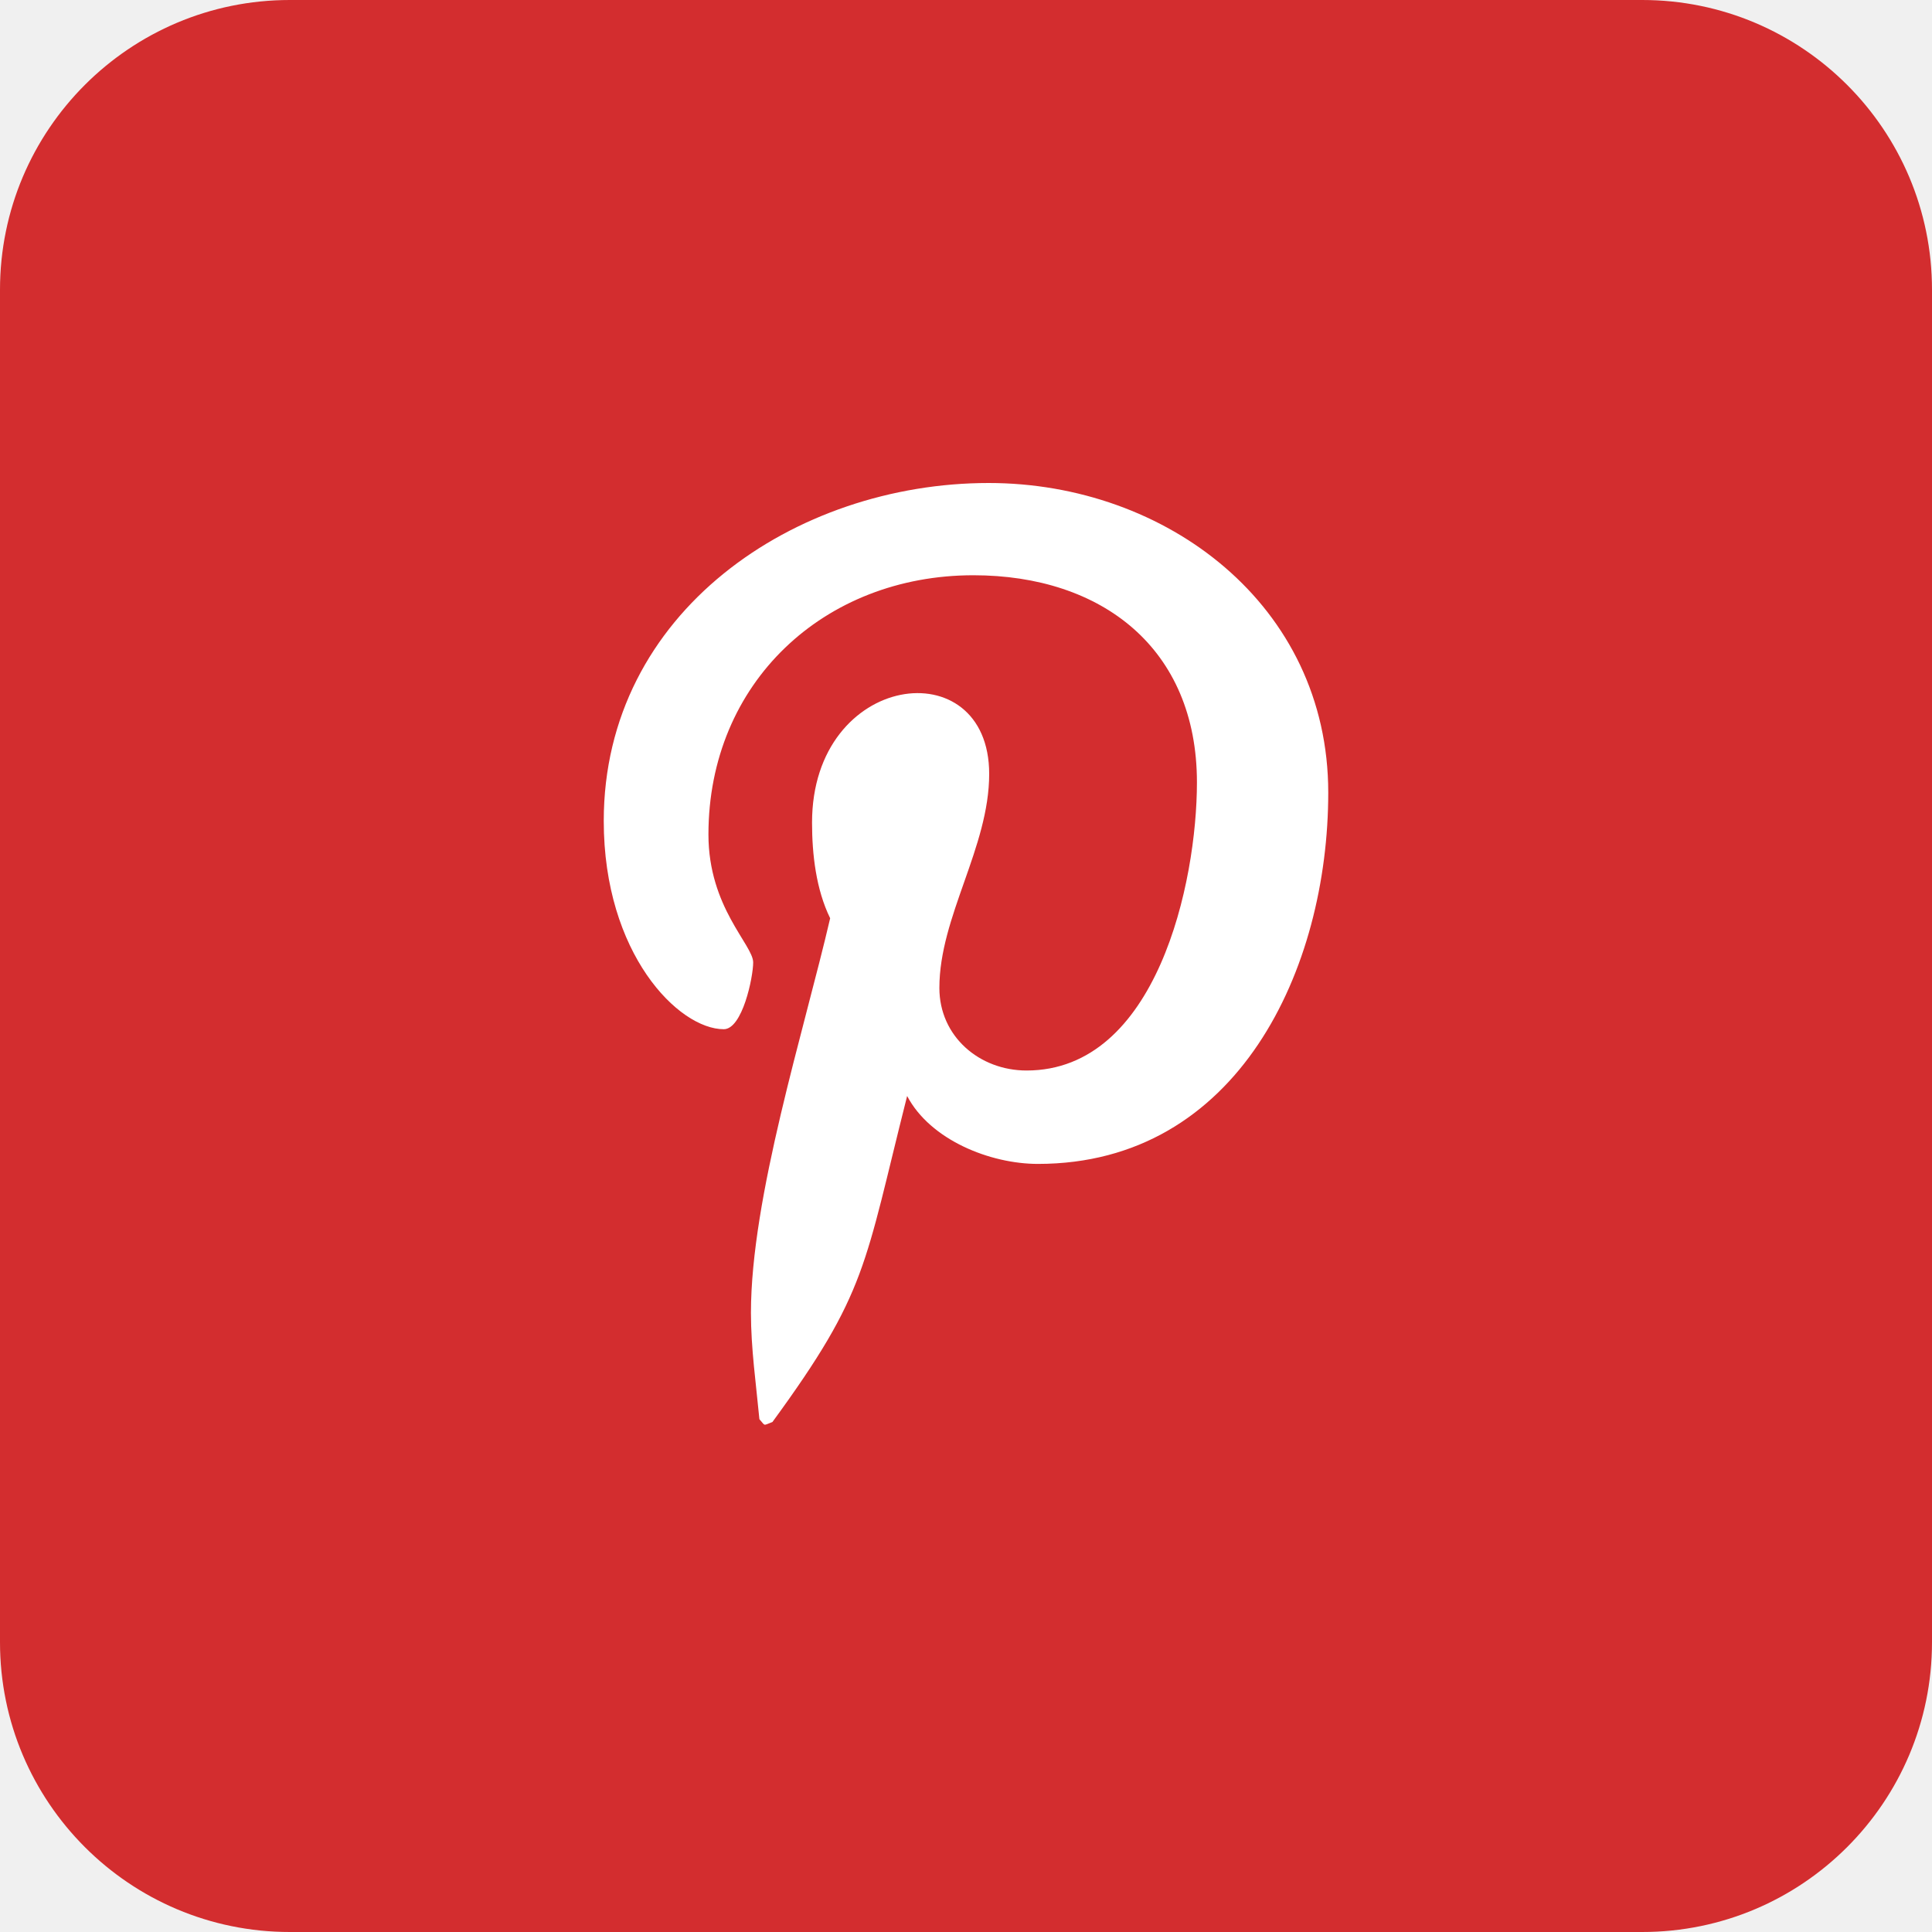
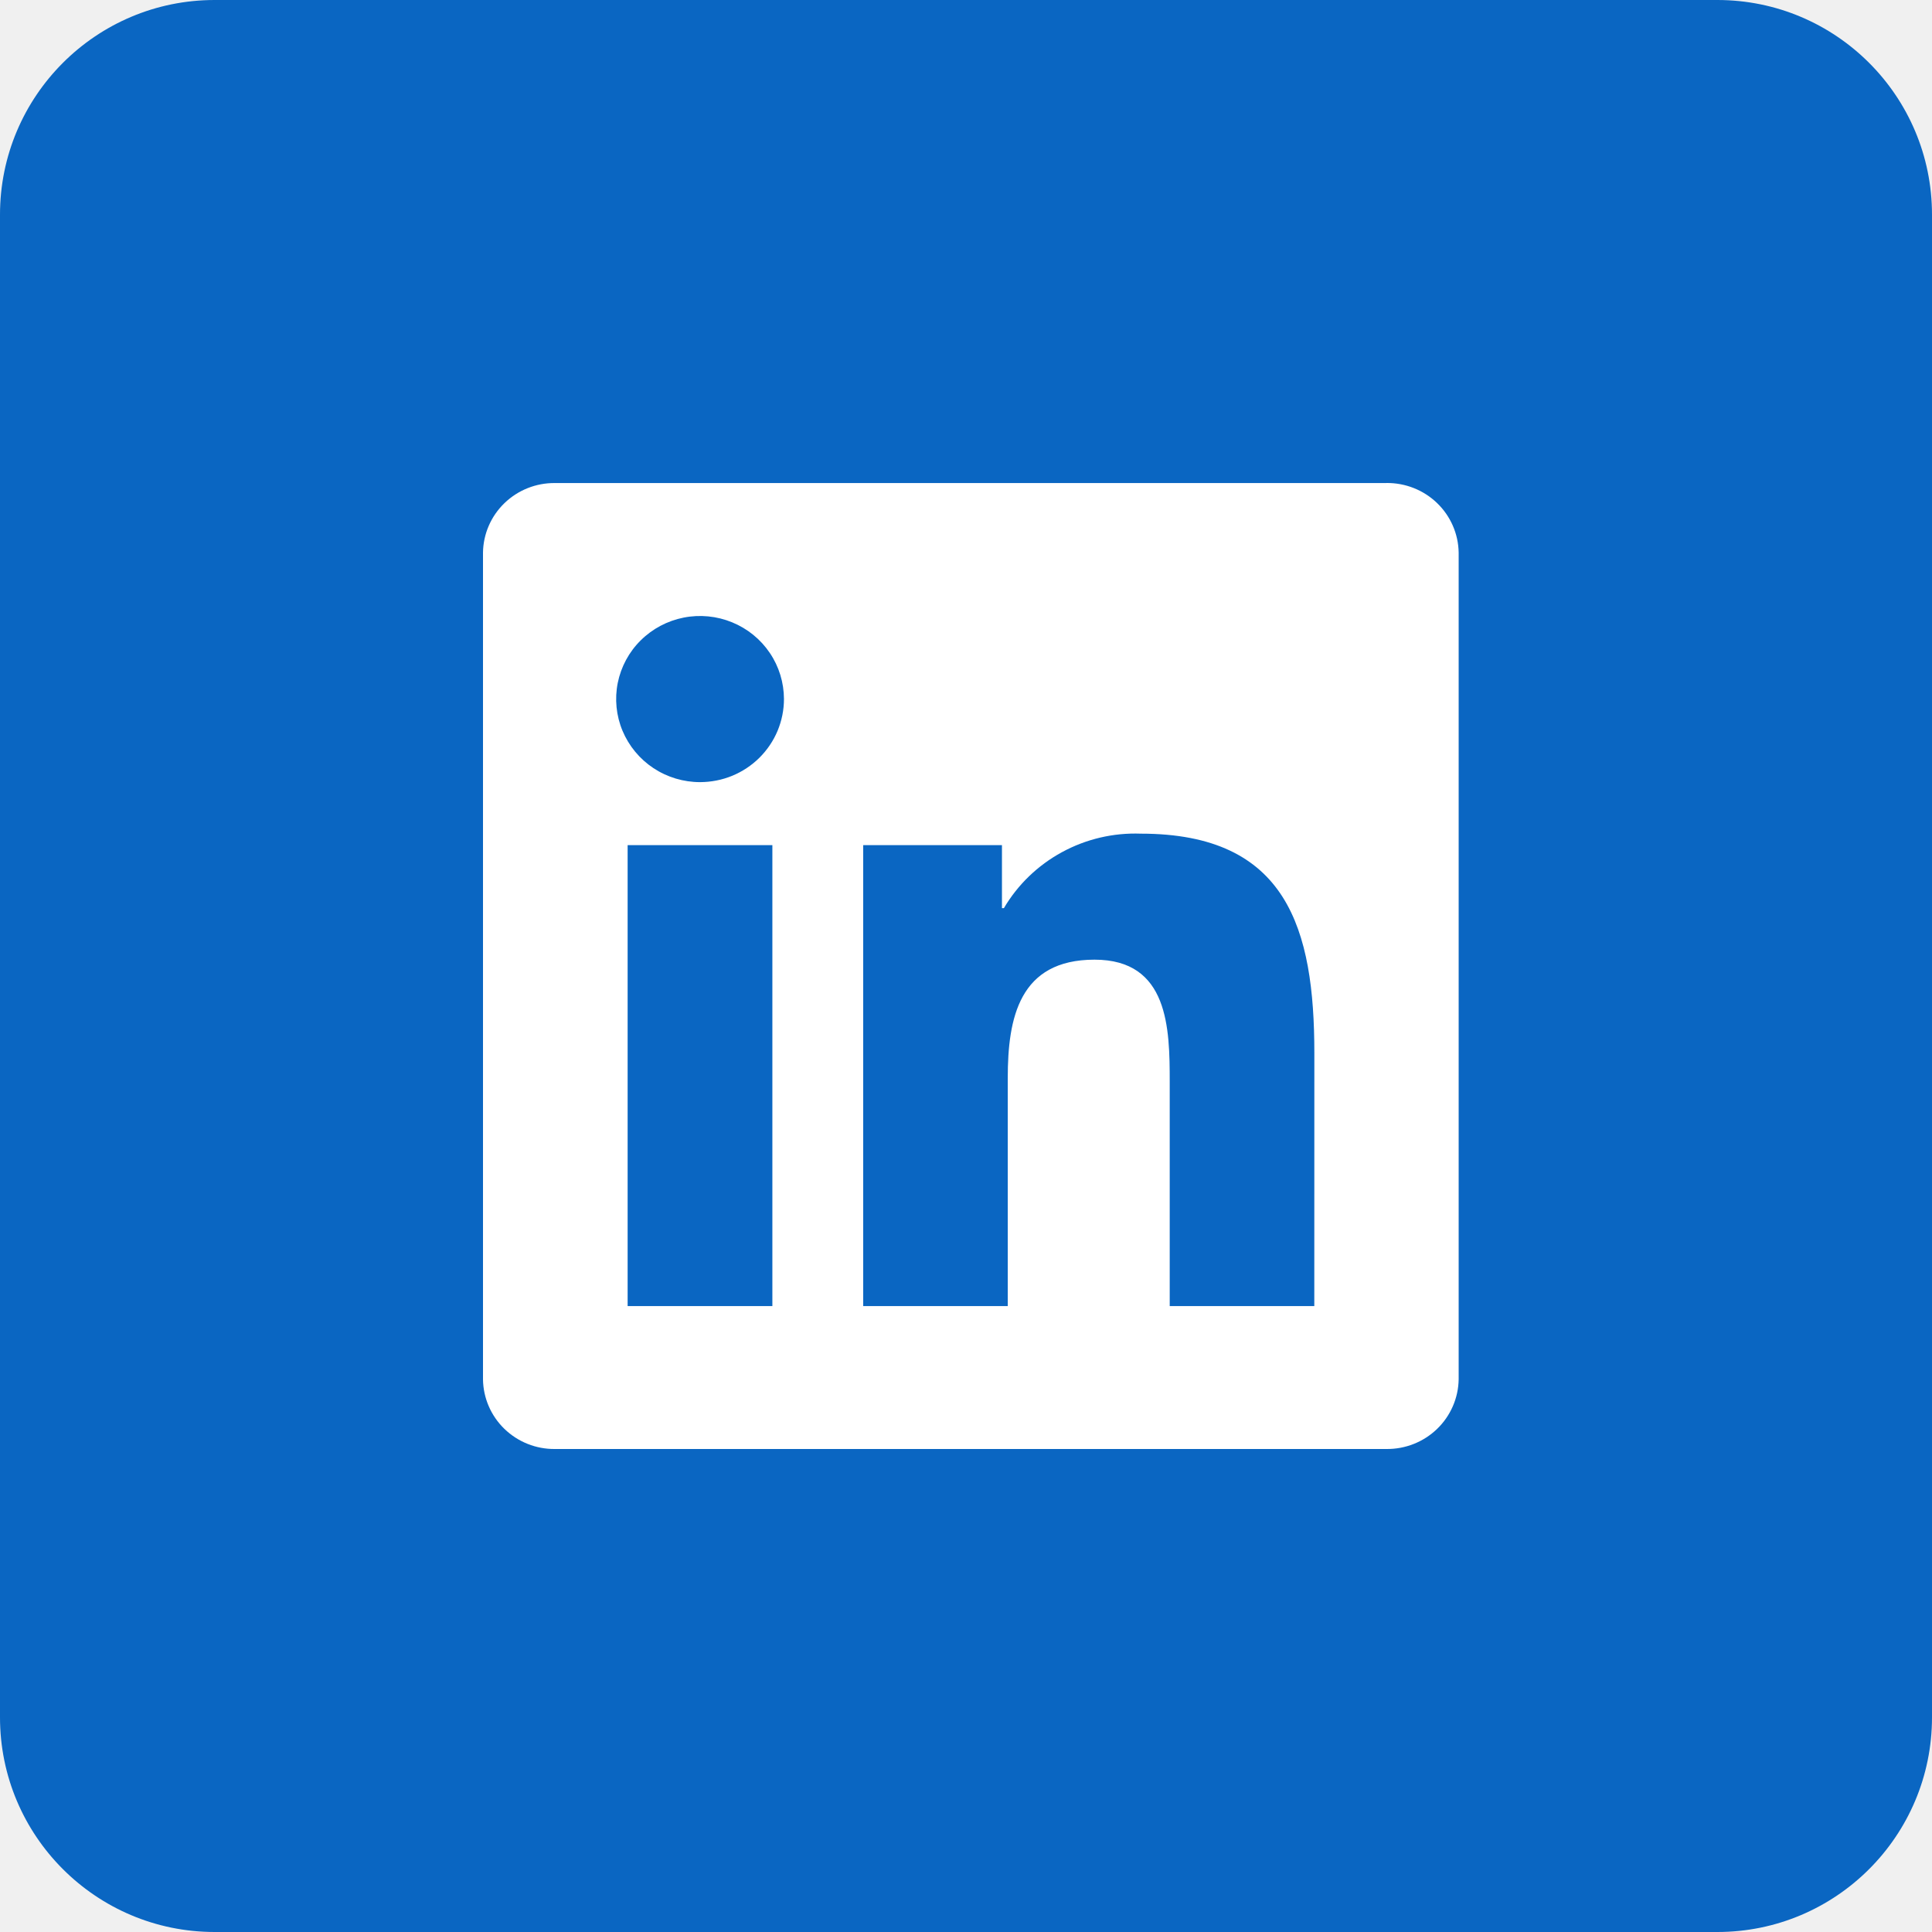
- <svg xmlns="http://www.w3.org/2000/svg" width="32" height="32" viewBox="0 0 32 32" fill="none">
-   <rect width="32" height="32" rx="4.8" fill="#D32D2F" />
-   <path d="M16.375 8C13.169 8 10 10.137 10 13.597C10 15.797 11.238 17.047 11.988 17.047C12.297 17.047 12.475 16.184 12.475 15.941C12.475 15.65 11.734 15.031 11.734 13.822C11.734 11.309 13.647 9.528 16.122 9.528C18.25 9.528 19.825 10.738 19.825 12.959C19.825 14.619 19.159 17.731 17.003 17.731C16.225 17.731 15.559 17.169 15.559 16.363C15.559 15.181 16.384 14.037 16.384 12.819C16.384 10.75 13.45 11.125 13.45 13.625C13.45 14.15 13.516 14.731 13.75 15.209C13.319 17.066 12.438 19.831 12.438 21.744C12.438 22.334 12.522 22.916 12.578 23.506C12.684 23.625 12.631 23.613 12.794 23.553C14.369 21.397 14.312 20.975 15.025 18.153C15.409 18.884 16.403 19.278 17.191 19.278C20.509 19.278 22 16.044 22 13.128C22 10.025 19.319 8 16.375 8Z" fill="white" />
+ <svg xmlns="http://www.w3.org/2000/svg" width="36" height="36" viewBox="0 0 36 36" fill="none">
+   <rect width="36" height="36" rx="4" fill="#0A66C2" />
+   <path d="M24.49 24.337H21.796V20.16C21.796 19.164 21.778 17.882 20.395 17.882C18.992 17.882 18.778 18.967 18.778 20.088V24.337H16.084V15.748H18.67V16.922H18.706C18.965 16.483 19.339 16.123 19.788 15.879C20.238 15.634 20.745 15.515 21.258 15.534C23.988 15.534 24.491 17.312 24.491 19.625L24.49 24.337ZM13.045 14.574C12.736 14.574 12.433 14.483 12.176 14.313C11.919 14.143 11.719 13.901 11.6 13.618C11.482 13.336 11.451 13.024 11.511 12.724C11.572 12.424 11.72 12.148 11.939 11.932C12.158 11.715 12.436 11.568 12.739 11.508C13.042 11.448 13.357 11.479 13.642 11.596C13.928 11.713 14.172 11.911 14.344 12.166C14.516 12.42 14.607 12.719 14.608 13.025C14.608 13.229 14.567 13.43 14.489 13.618C14.41 13.806 14.295 13.976 14.15 14.12C14.005 14.264 13.832 14.378 13.643 14.456C13.453 14.534 13.25 14.573 13.045 14.574ZM14.392 24.337H11.695V15.748H14.392V24.337ZM25.833 9.001H10.341C9.99 8.997 9.651 9.132 9.4 9.375C9.148 9.618 9.004 9.951 9 10.299V25.701C9.004 26.049 9.148 26.382 9.399 26.625C9.651 26.869 9.99 27.004 10.341 27H25.833C26.185 27.004 26.525 26.87 26.778 26.626C27.03 26.383 27.175 26.05 27.18 25.701V10.298C27.175 9.949 27.03 9.616 26.777 9.373C26.525 9.13 26.185 8.996 25.833 9" fill="white" />
</svg>
